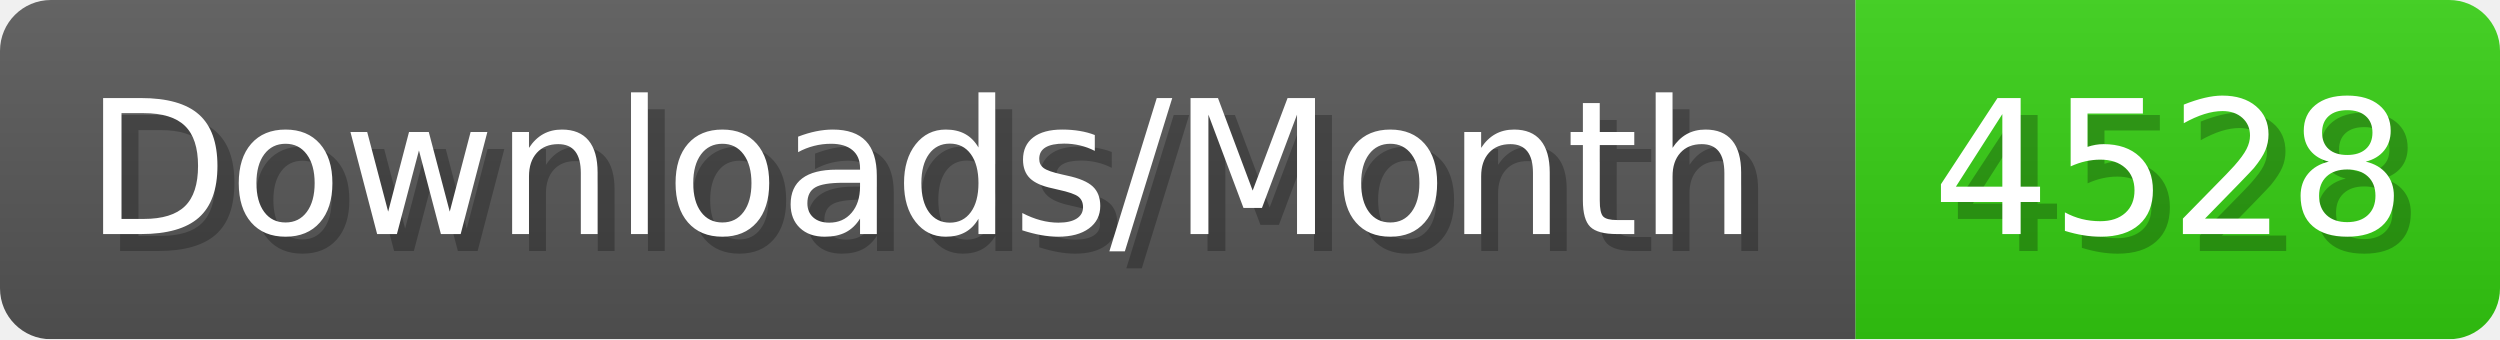
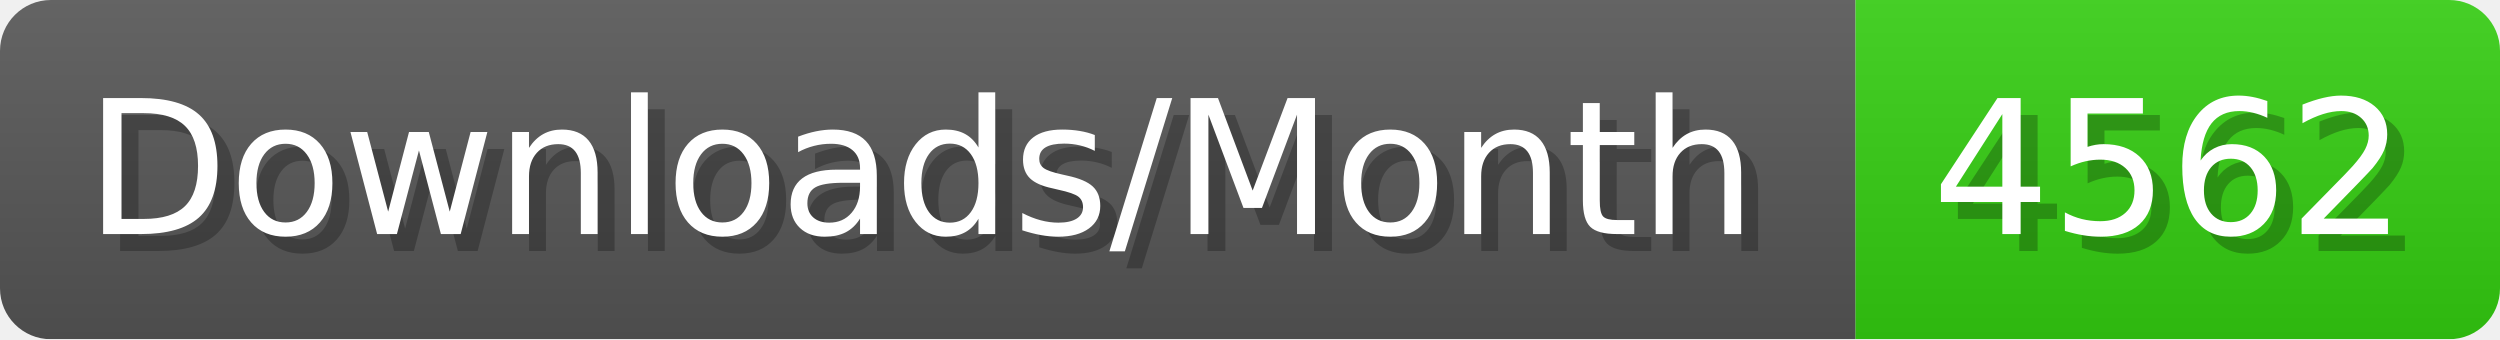
- <svg xmlns="http://www.w3.org/2000/svg" width="147.4" height="20" viewBox="0 0 1474 200" role="img" aria-label="Downloads/Month: 4528">
+ <svg xmlns="http://www.w3.org/2000/svg" width="147.4" height="20" viewBox="0 0 1474 200" role="img" aria-label="Downloads/Month: 4562">
  <linearGradient id="YlXUI" x2="0" y2="100%">
    <stop offset="0" stop-opacity=".1" stop-color="#EEE" />
    <stop offset="1" stop-opacity=".1" />
  </linearGradient>
  <mask id="JHhop">
    <rect width="1474" height="200" rx="30" fill="#FFF" />
  </mask>
  <g mask="url(#JHhop)">
    <rect width="1094" height="200" fill="#555" />
    <rect width="380" height="200" fill="#3C1" x="1094" />
    <rect width="1474" height="200" fill="url(#YlXUI)" />
  </g>
  <g aria-hidden="true" fill="#fff" text-anchor="start" font-family="Verdana,DejaVu Sans,sans-serif" font-size="110">
    <text x="60" y="148" textLength="994" fill="#000" opacity="0.25">Downloads/Month</text>
    <text x="50" y="138" textLength="994">Downloads/Month</text>
-     <text x="1149" y="148" textLength="280" fill="#000" opacity="0.25">4528</text>
-     <text x="1139" y="138" textLength="280">4528</text>
+     <text x="1149" y="148" textLength="280" fill="#000" opacity="0.25">4562</text>
+     <text x="1139" y="138" textLength="280">4562</text>
  </g>
</svg>
